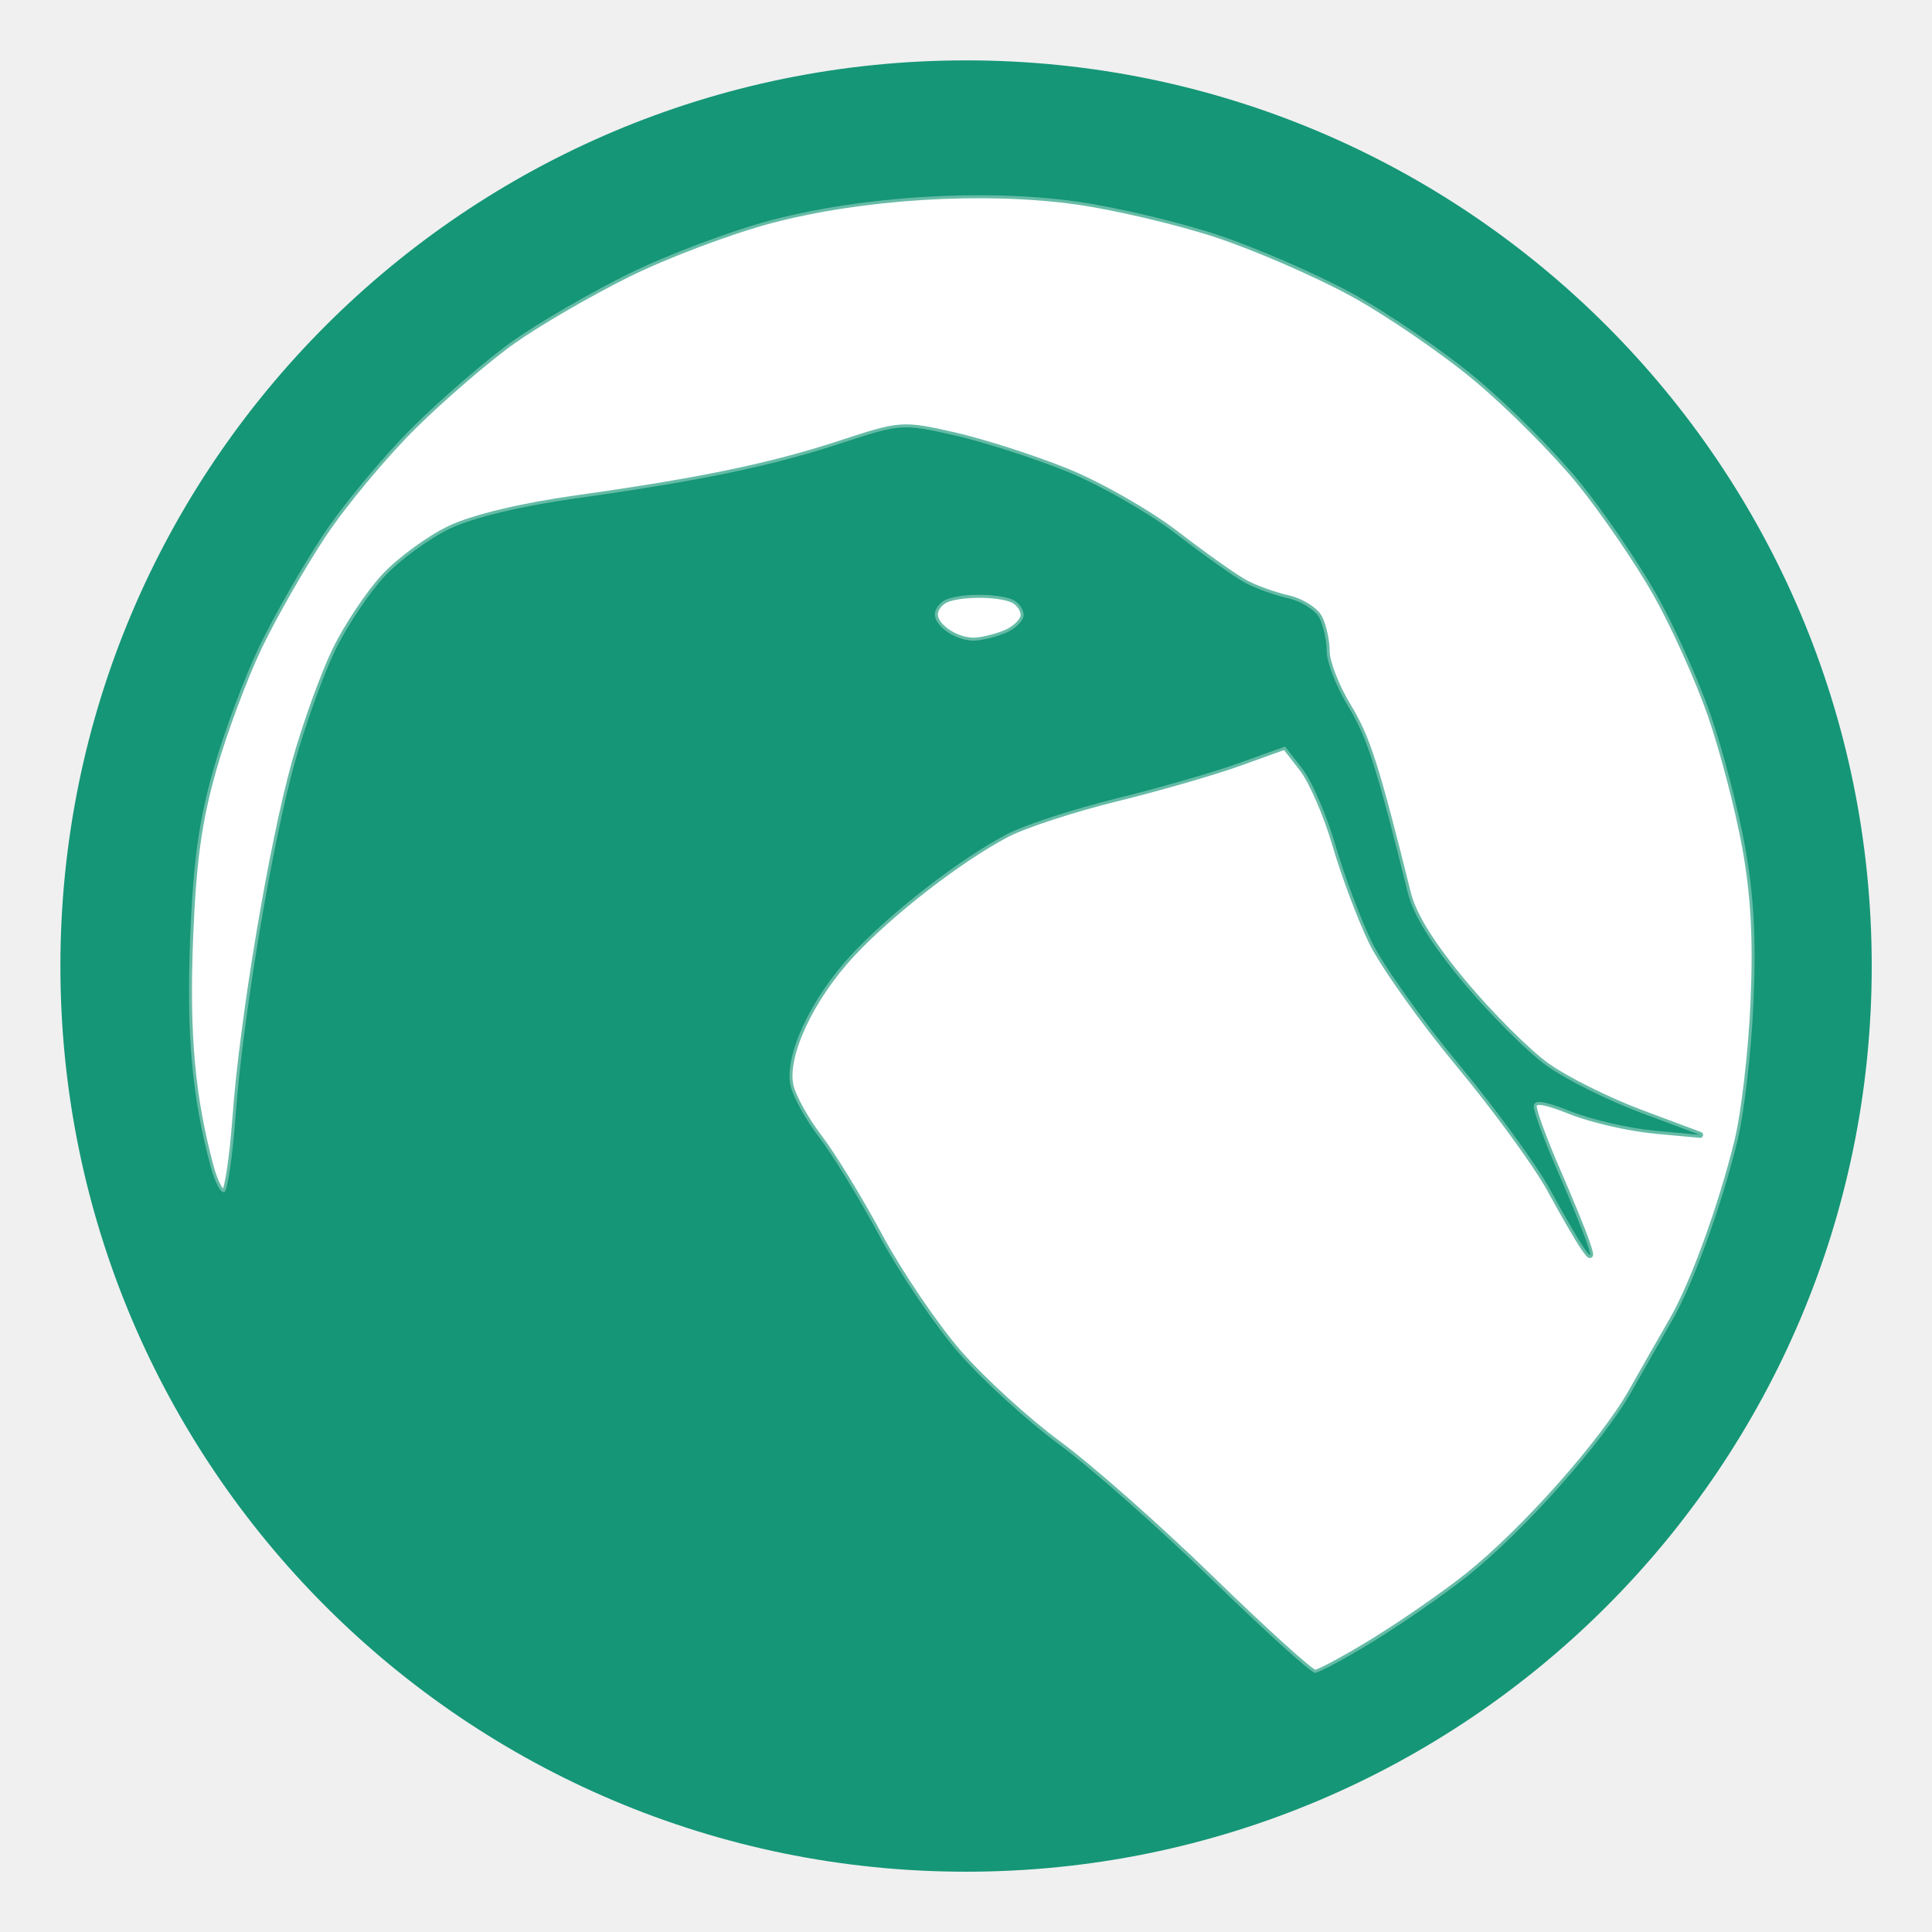
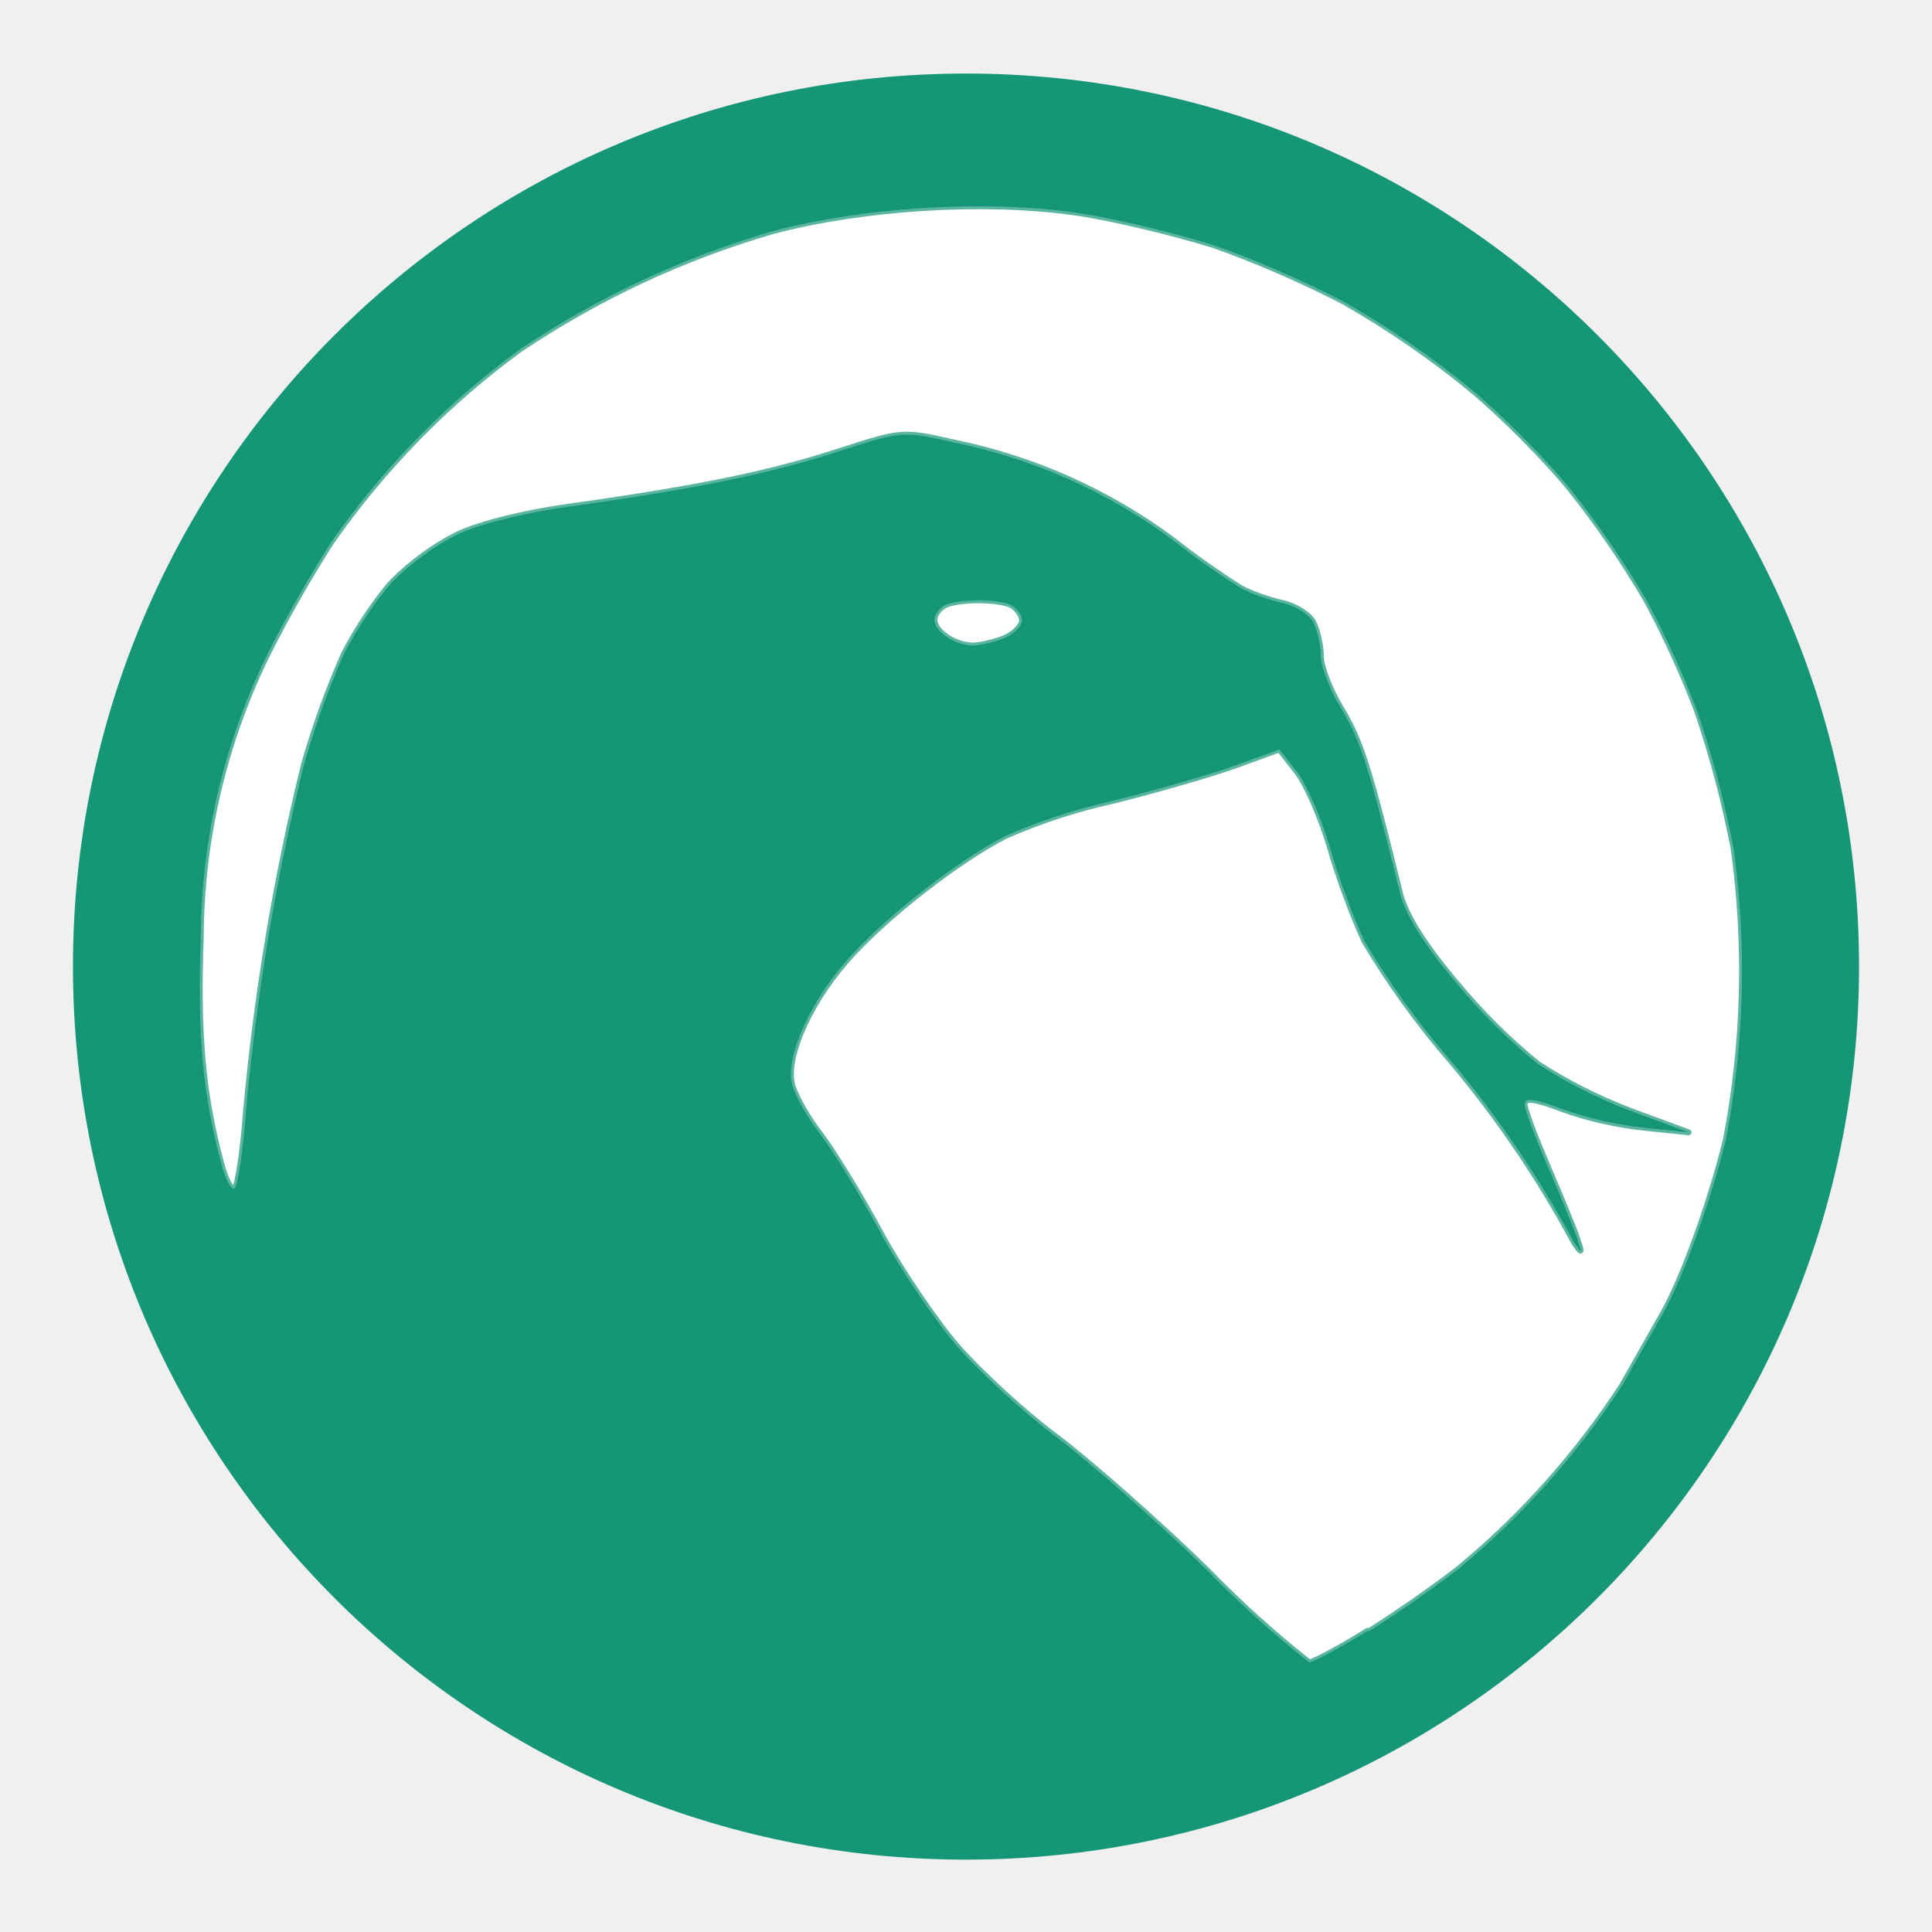
- <svg xmlns="http://www.w3.org/2000/svg" width="32" height="32">
-   <g transform="translate(.805 .795) scale(.09807)">
-     <circle r="152.959" cy="155.05" cx="154.951" fill="#159677" />
-     <ellipse ry="141.584" rx="138.614" cy="155.545" cx="156.436" fill="#fff" stroke="#fff" stroke-linejoin="round" stroke-opacity=".651" />
-     <path d="M127.952 303.545c-5.428-1.021-14.927-3.622-21.109-5.779-6.182-2.157-16.303-6.646-22.491-9.975-6.188-3.329-15.514-9.361-20.723-13.405-5.21-4.043-13.694-11.982-18.854-17.641-5.16-5.66-12.064-14.498-15.342-19.64-3.278-5.143-8.183-14.291-10.9-20.329-2.716-6.038-6.483-16.755-8.37-23.816-3.19-11.93-3.43-14.54-3.38-36.9.05-21.808.362-25.243 3.337-36.685 1.805-6.943 5.548-17.66 8.317-23.816 2.77-6.156 7.626-15.25 10.792-20.211 3.166-4.961 9.97-13.684 15.118-19.385 5.149-5.7 13.585-13.675 18.747-17.722 5.162-4.047 14.534-10.178 20.828-13.625 6.293-3.447 16.5-8.008 22.68-10.136 6.182-2.128 16.536-4.797 23.01-5.93 6.473-1.135 18.315-2.063 26.315-2.063 7.999 0 19.826.945 26.282 2.1 21.434 3.835 41.188 12.005 59.185 24.478 5.616 3.892 14.258 10.978 19.203 15.747 4.945 4.77 12.6 13.68 17.01 19.801 4.412 6.122 10.537 16.45 13.612 22.95 3.075 6.502 6.782 15.892 8.237 20.866 4.022 13.75 6.316 29.595 6.316 43.632 0 6.966-.838 17.67-1.862 23.788-1.025 6.118-3.258 15.705-4.963 21.306-1.706 5.6-5.387 14.826-8.181 20.501-2.795 5.675-7.643 14.058-10.775 18.63-3.132 4.571-9.106 12.11-13.277 16.754-4.17 4.644-12.4 12.219-18.29 16.833-5.889 4.615-15.537 10.996-21.44 14.18-5.904 3.185-15.74 7.538-21.858 9.673-6.119 2.135-16.113 4.788-22.209 5.895-13.763 2.5-41.473 2.462-54.965-.076zM223.909 269c4.847-2.98 11.909-7.881 15.693-10.891 9.512-7.567 22.926-22.656 27.778-31.25 2.229-3.946 5.309-9.346 6.845-12 3.497-6.04 8.265-19.14 10.984-30.185 1.145-4.65 2.373-15.185 2.728-23.412.471-10.909.084-18.065-1.432-26.437-1.143-6.314-3.754-16.307-5.804-22.206-2.05-5.9-6.179-15.073-9.177-20.386-2.998-5.313-8.76-13.757-12.804-18.764-4.044-5.008-11.91-12.92-17.481-17.582-5.571-4.662-15.104-11.19-21.186-14.505-6.08-3.315-16.394-7.78-22.919-9.922-6.525-2.142-17.093-4.628-23.485-5.525-15.67-2.198-36.243-.93-51.784 3.193-6.715 1.781-17.46 5.83-23.879 8.997-6.418 3.166-15.184 8.243-19.479 11.282-4.295 3.038-11.892 9.563-16.882 14.5-4.99 4.937-11.871 13.205-15.292 18.373-3.42 5.169-8.254 13.619-10.74 18.778-2.486 5.158-5.98 14.523-7.763 20.81-2.47 8.704-3.405 15.483-3.923 28.424-.652 16.275.295 26.823 3.468 38.642.725 2.701 1.768 4.621 2.317 4.268.55-.354 1.393-6.07 1.873-12.7 1.19-16.426 6.156-46.058 10.045-59.946 1.762-6.292 4.826-14.779 6.808-18.859 1.982-4.08 5.733-9.694 8.334-12.477 2.602-2.782 7.578-6.41 11.057-8.062 3.902-1.852 12.071-3.809 21.312-5.104 20.984-2.943 33.033-5.45 44.795-9.32 9.93-3.267 10.33-3.295 18.933-1.35 4.835 1.092 13.36 3.822 18.945 6.065 5.586 2.244 13.994 7.037 18.684 10.651 4.691 3.615 9.934 7.324 11.65 8.244 1.718.919 4.954 2.081 7.191 2.583 2.238.502 4.626 1.998 5.307 3.323.681 1.326 1.239 3.892 1.239 5.702s1.63 5.97 3.622 9.242c3.22 5.287 4.74 10.043 10.09 31.557.93 3.738 4.042 8.73 9.527 15.28 4.481 5.352 10.748 11.594 13.927 13.872 3.178 2.278 10.304 5.834 15.836 7.903l10.058 3.763-7.717-.719c-4.244-.395-10.566-1.846-14.048-3.224-4.672-1.85-6.331-2.075-6.331-.86 0 .905 1.742 5.65 3.872 10.543 2.13 4.893 4.382 10.388 5.003 12.21.966 2.837.903 2.991-.44 1.071-.862-1.233-3.414-5.637-5.671-9.785-2.257-4.147-9.196-13.673-15.42-21.168-6.223-7.494-12.864-16.846-14.758-20.78-1.894-3.934-4.635-11.25-6.092-16.258-1.457-5.008-3.965-10.796-5.573-12.864l-2.923-3.76-7.713 2.78c-4.242 1.53-13.615 4.233-20.828 6.008-7.214 1.775-15.505 4.482-18.425 6.015-7.945 4.172-19.553 13.149-26.168 20.239-7.013 7.516-11.571 17.338-10.367 22.337.458 1.9 2.64 5.799 4.848 8.663 2.208 2.865 6.798 10.375 10.2 16.69 3.403 6.315 9.438 15.206 13.41 19.758 3.973 4.552 11.559 11.462 16.858 15.356 5.299 3.893 16.92 14.17 25.825 22.838 8.904 8.667 16.738 15.759 17.409 15.759.67 0 5.185-2.438 10.033-5.418zM161.464 98.864c1.762-.697 3.204-2.098 3.204-3.112 0-1.014-.89-2.2-1.976-2.633-2.54-1.016-8.494-1.016-11.034 0-1.086.434-1.975 1.575-1.975 2.536 0 2.029 3.432 4.381 6.474 4.438 1.158.022 3.546-.53 5.307-1.229z" fill="#159677" stroke="#159677" stroke-width="1.007" stroke-linejoin="round" stroke-opacity=".651" />
+ <svg xmlns="http://www.w3.org/2000/svg" fill="#159677" viewBox="-10.5 -10.5 331 331">
+   <circle cx="155" cy="155.1" r="153" />
+   <g stroke-linejoin="round" stroke-opacity=".7">
+     <ellipse cx="156.4" cy="155.5" fill="#fff" rx="138.6" ry="141.6" stroke="#fff" />
+     <path d="m128 303.5c-5.5-1-15-3.6-21.2-5.7a189 189 0 0 1 -22.4-10c-6.2-3.3-15.6-9.4-20.8-13.4a183 183 0 0 1 -18.8-17.7 187 187 0 0 1 -15.4-19.6c-3.2-5.1-8.2-14.3-10.9-20.3s-6.5-16.8-8.3-23.8c-3.2-12-3.5-14.6-3.4-37 0-21.7.3-25.2 3.3-36.6a185 185 0 0 1 8.3-23.8c2.8-6.2 7.7-15.3 10.8-20.3 3.2-5 10-13.6 15.1-19.3 5.2-5.7 13.6-13.7 18.8-17.8 5.2-4 14.5-10.1 20.8-13.6 6.3-3.4 16.5-8 22.7-10.1s16.5-4.8 23-6c6.5-1 18.3-2 26.3-2s19.9 1 26.3 2a148.8 148.8 0 0 1 95.4 60.1 177 177 0 0 1 13.6 23c3 6.5 6.8 15.9 8.3 20.8 4 13.8 6.3 29.6 6.3 43.7 0 7-.9 17.6-1.9 23.7a176 176 0 0 1 -5 21.4c-1.7 5.6-5.3 14.8-8.1 20.5a183 183 0 0 1 -10.8 18.6c-3.1 4.6-9.1 12.1-13.3 16.7a173.5 173.5 0 0 1 -18.3 16.9c-5.9 4.6-15.5 11-21.4 14.2-6 3.1-15.8 7.5-21.9 9.6-6 2.2-16 4.8-22.2 6a200.8 200.8 0 0 1 -55-.2zm96-34.5c4.8-3 11.8-7.9 15.6-10.9a140 140 0 0 0 27.8-31.2l6.8-12c3.5-6 8.3-19.2 11-30.2a152.8 152.8 0 0 0 1.3-49.9 179 179 0 0 0 -5.8-22.2c-2-5.9-6.2-15-9.2-20.4a159 159 0 0 0 -12.8-18.7c-4-5-11.9-13-17.5-17.6a157.2 157.2 0 0 0 -21.1-14.5c-6.1-3.3-16.4-7.8-23-10-6.5-2-17-4.6-23.5-5.5-15.6-2.2-36.2-.9-51.7 3.2a155.1 155.1 0 0 0 -43.4 20.3 140.9 140.9 0 0 0 -32.2 32.9 223 223 0 0 0 -10.7 18.7 111 111 0 0 0 -11.7 49.2c-.6 16.3.3 26.8 3.5 38.6.7 2.7 1.7 4.7 2.3 4.3.5-.4 1.4-6 1.9-12.7a400 400 0 0 1 10-60 147 147 0 0 1 6.8-18.8c2-4 5.8-9.7 8.4-12.5a44 44 0 0 1 11-8c4-1.9 12-3.9 21.3-5.1 21-3 33-5.5 44.8-9.4 10-3.2 10.3-3.3 19-1.3a94.7 94.7 0 0 1 37.5 16.7 135 135 0 0 0 11.6 8.2c1.7 1 5 2.1 7.2 2.6 2.3.5 4.6 2 5.3 3.3.7 1.4 1.3 4 1.3 5.8s1.6 6 3.6 9.2c3.2 5.3 4.7 10 10 31.6 1 3.7 4.1 8.7 9.6 15.2a99.9 99.9 0 0 0 14 13.9 84 84 0 0 0 15.8 8l10 3.7-7.7-.8a61.5 61.5 0 0 1 -14-3.2c-4.7-1.8-6.4-2-6.4-.8 0 .9 1.8 5.6 3.9 10.5s4.4 10.4 5 12.2c1 2.9 1 3-.4 1a181.5 181.5 0 0 0 -21-31 144 144 0 0 1 -14.9-20.6c-1.9-4-4.6-11.3-6-16.3-1.5-5-4-10.8-5.7-12.9l-2.9-3.7-7.7 2.8c-4.2 1.5-13.6 4.2-20.8 6a98.5 98.5 0 0 0 -18.4 6c-8 4.1-19.6 13.1-26.2 20.2-7 7.5-11.6 17.4-10.4 22.4.5 1.9 2.7 5.8 4.9 8.6 2.2 2.9 6.8 10.4 10.2 16.7s9.4 15.2 13.4 19.8c4 4.5 11.5 11.4 16.8 15.3 5.3 4 17 14.2 25.9 22.9a176 176 0 0 0 17.4 15.7c.6 0 5.2-2.4 10-5.4zm-62.6-170.1c1.7-.7 3.2-2.1 3.2-3.1s-1-2.2-2-2.7c-2.5-1-8.5-1-11 0-1.1.5-2 1.6-2 2.6 0 2 3.4 4.3 6.5 4.4 1.1 0 3.5-.5 5.3-1.2z" stroke="#159677" />
  </g>
</svg>
